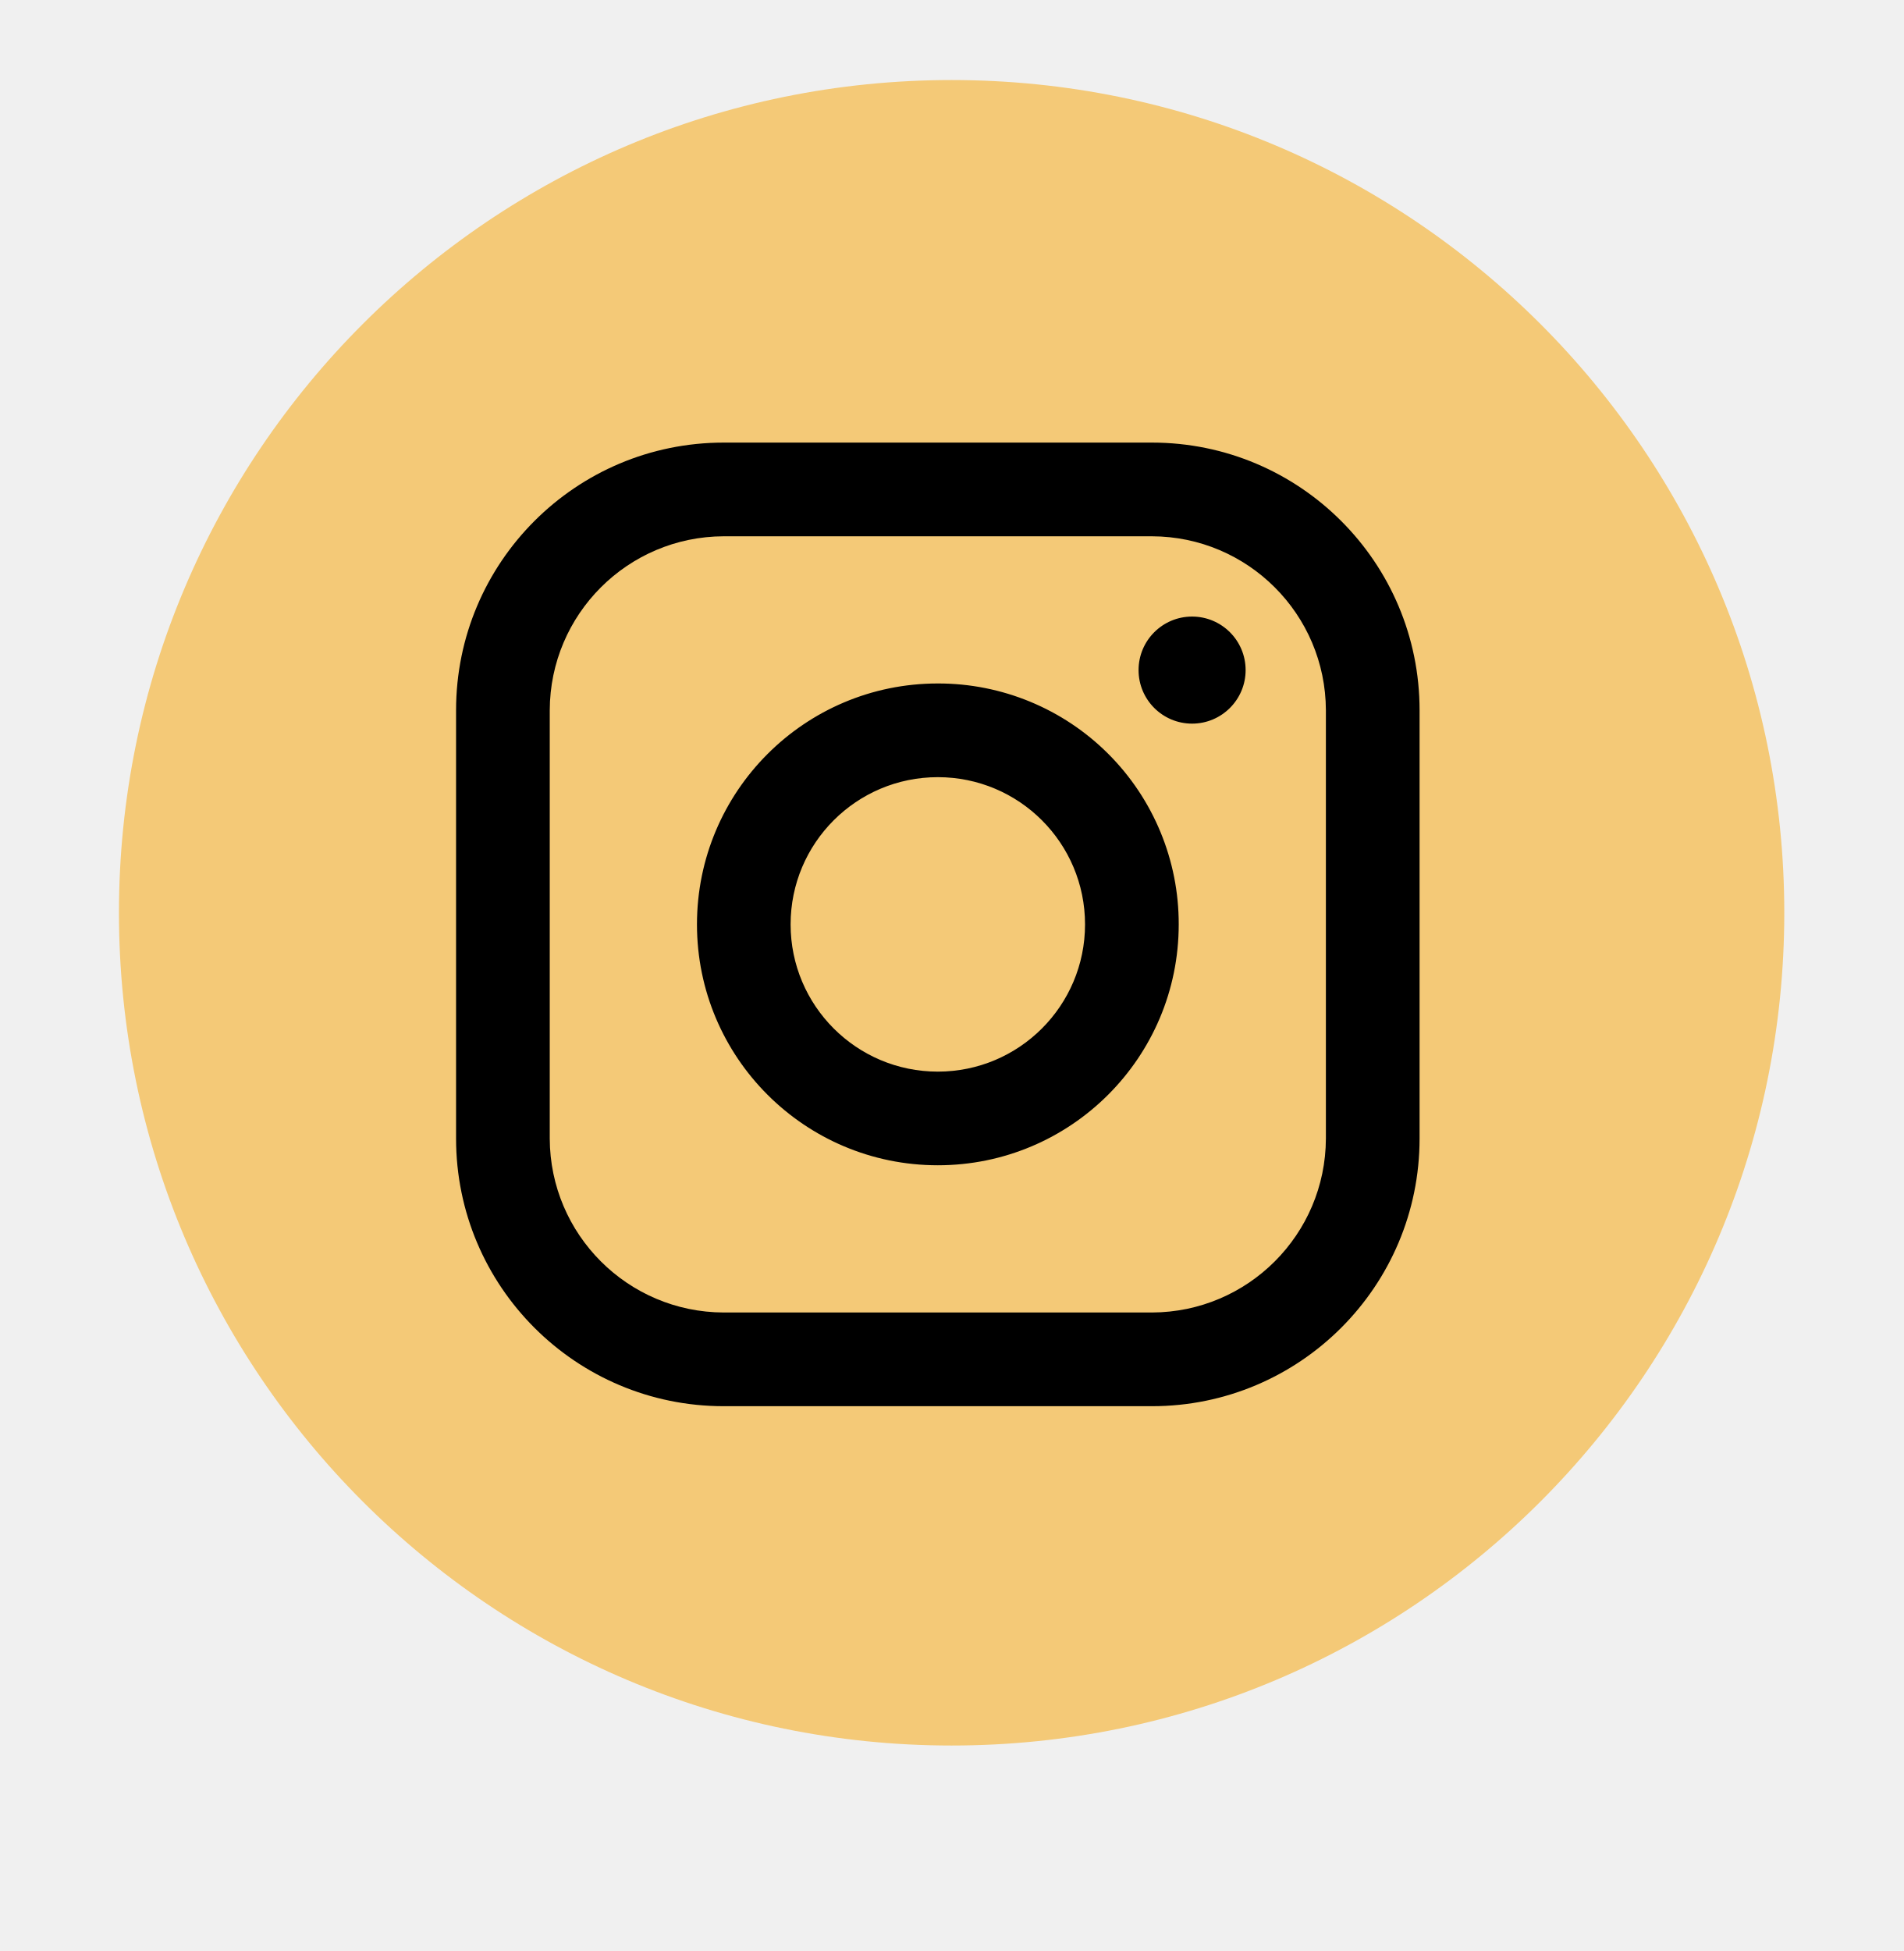
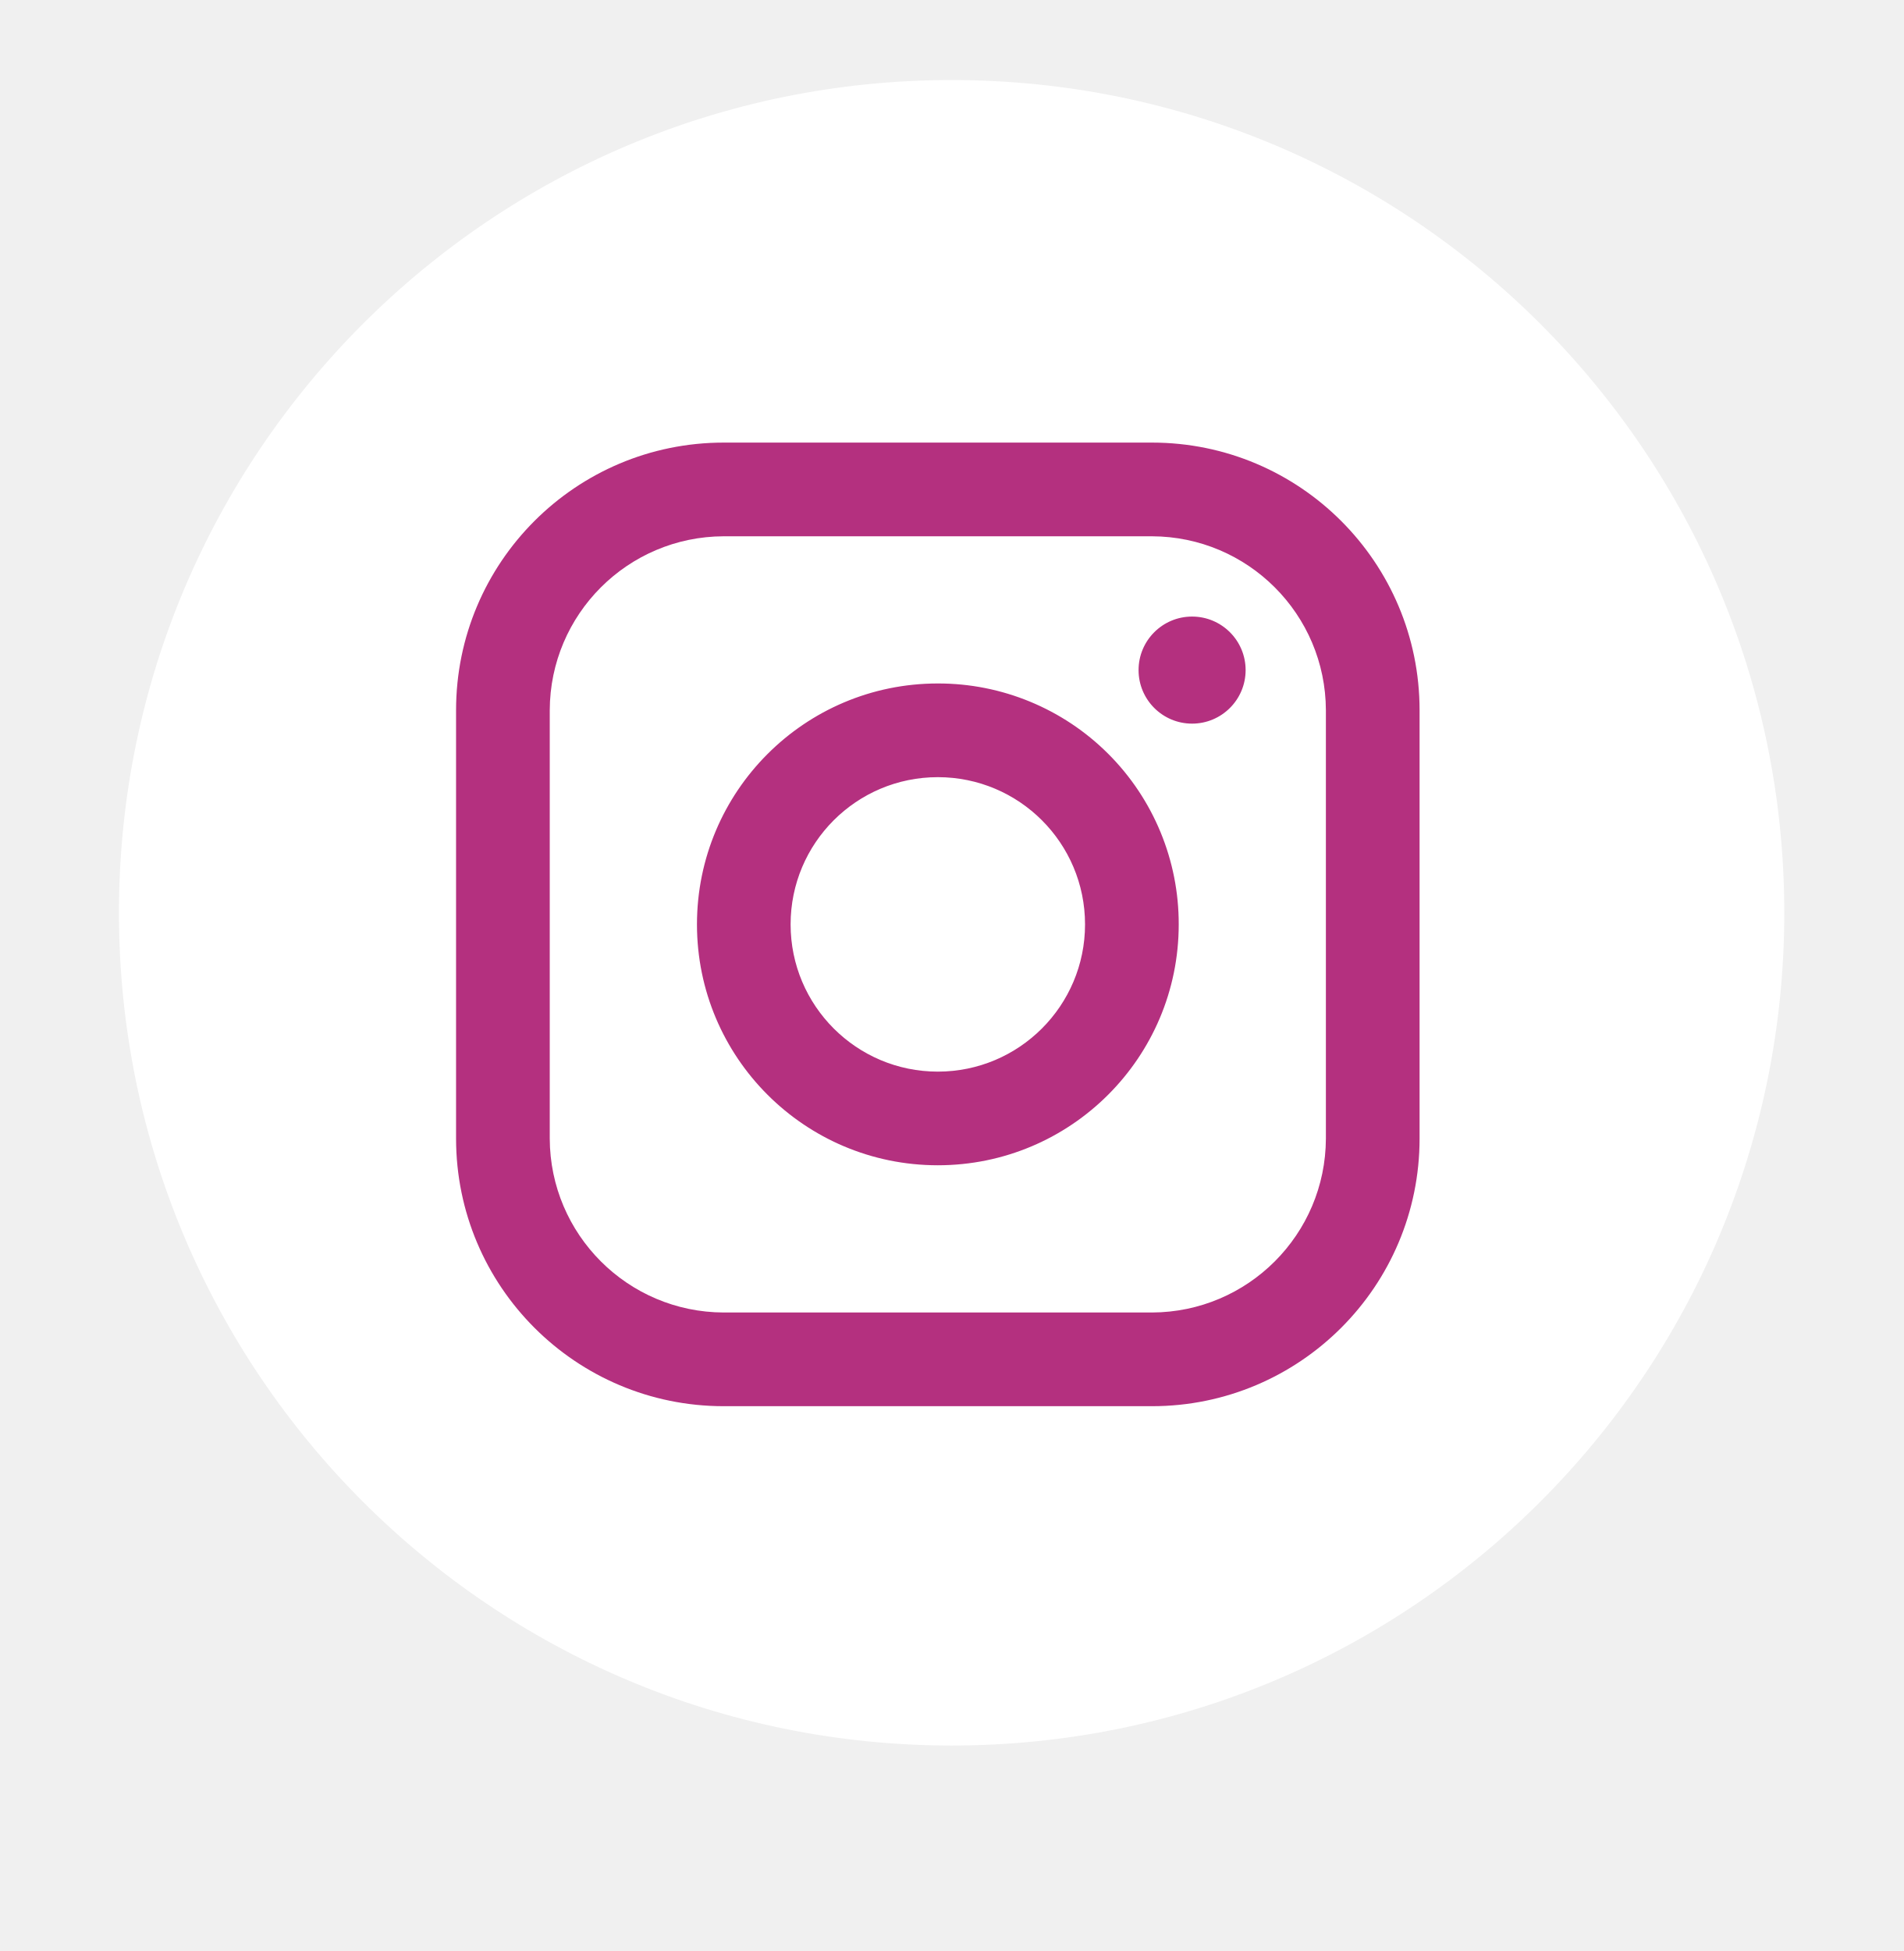
<svg xmlns="http://www.w3.org/2000/svg" width="40" height="41" viewBox="0 0 40 41" fill="none">
-   <circle cx="20" cy="19.182" r="17.5" fill="#F4C977" />
-   <path fill-rule="evenodd" clip-rule="evenodd" d="M24.21 9.301H15.21C12.103 9.301 9.585 11.819 9.585 14.926V23.926C9.585 27.032 12.103 29.551 15.21 29.551H24.21C27.317 29.551 29.835 27.032 29.835 23.926V14.926C29.835 11.819 27.317 9.301 24.21 9.301ZM27.866 23.926C27.86 25.942 26.227 27.576 24.21 27.582H15.21C13.193 27.576 11.56 25.942 11.554 23.926V14.926C11.56 12.909 13.193 11.276 15.21 11.27H24.21C26.227 11.276 27.86 12.909 27.866 14.926V23.926ZM25.054 15.207C25.675 15.207 26.179 14.703 26.179 14.082C26.179 13.461 25.675 12.957 25.054 12.957C24.432 12.957 23.929 13.461 23.929 14.082C23.929 14.703 24.432 15.207 25.054 15.207ZM19.71 14.363C16.914 14.363 14.648 16.63 14.648 19.426C14.648 22.222 16.914 24.488 19.71 24.488C22.506 24.488 24.773 22.222 24.773 19.426C24.776 18.082 24.243 16.793 23.293 15.843C22.343 14.893 21.053 14.36 19.71 14.363ZM16.616 19.426C16.616 21.134 18.001 22.52 19.71 22.52C21.419 22.52 22.804 21.134 22.804 19.426C22.804 17.717 21.419 16.332 19.71 16.332C18.001 16.332 16.616 17.717 16.616 19.426Z" fill="black" />
+   <circle cx="20" cy="19.182" r="17.5" fill="#fff" />
+   <path fill-rule="evenodd" clip-rule="evenodd" d="M24.21 9.301H15.21C12.103 9.301 9.585 11.819 9.585 14.926V23.926C9.585 27.032 12.103 29.551 15.21 29.551H24.21C27.317 29.551 29.835 27.032 29.835 23.926V14.926C29.835 11.819 27.317 9.301 24.21 9.301ZM27.866 23.926C27.86 25.942 26.227 27.576 24.21 27.582H15.21C13.193 27.576 11.56 25.942 11.554 23.926V14.926C11.56 12.909 13.193 11.276 15.21 11.27H24.21C26.227 11.276 27.86 12.909 27.866 14.926V23.926ZM25.054 15.207C25.675 15.207 26.179 14.703 26.179 14.082C26.179 13.461 25.675 12.957 25.054 12.957C24.432 12.957 23.929 13.461 23.929 14.082C23.929 14.703 24.432 15.207 25.054 15.207ZM19.71 14.363C16.914 14.363 14.648 16.63 14.648 19.426C14.648 22.222 16.914 24.488 19.71 24.488C22.506 24.488 24.773 22.222 24.773 19.426C24.776 18.082 24.243 16.793 23.293 15.843C22.343 14.893 21.053 14.36 19.71 14.363ZM16.616 19.426C16.616 21.134 18.001 22.52 19.71 22.52C21.419 22.52 22.804 21.134 22.804 19.426C22.804 17.717 21.419 16.332 19.71 16.332C18.001 16.332 16.616 17.717 16.616 19.426Z" fill="#B4307F" />
</svg>
